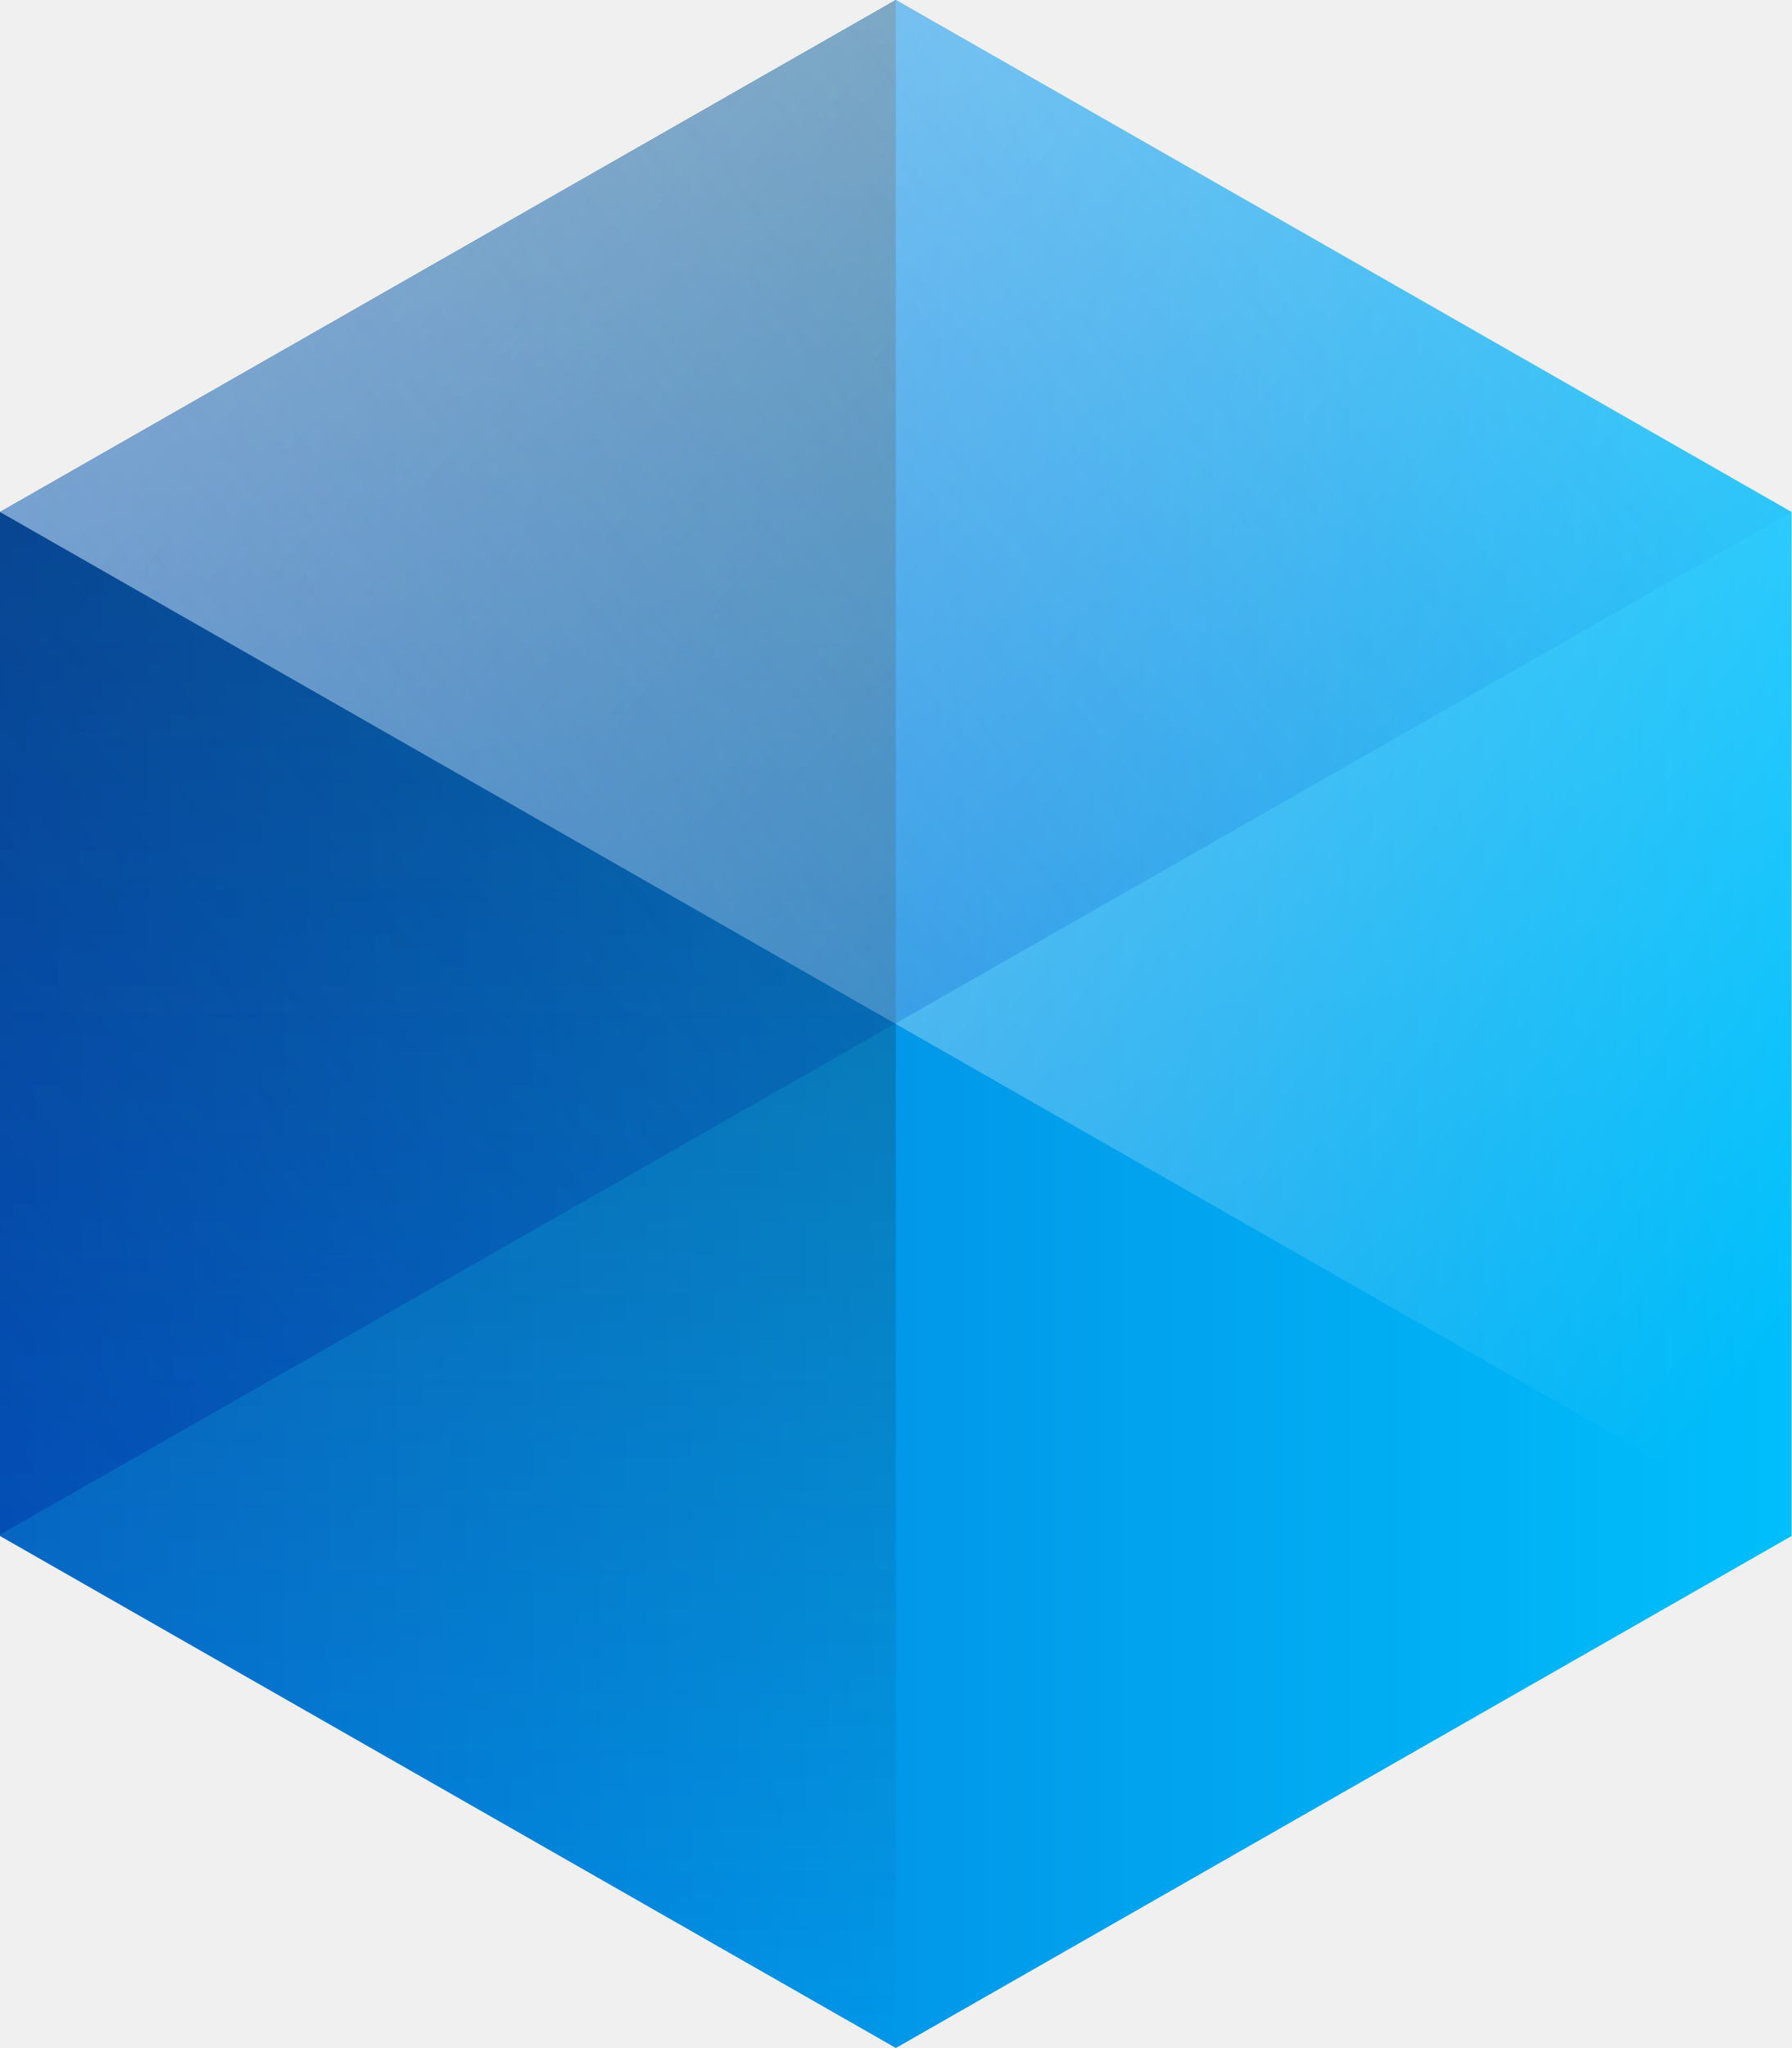
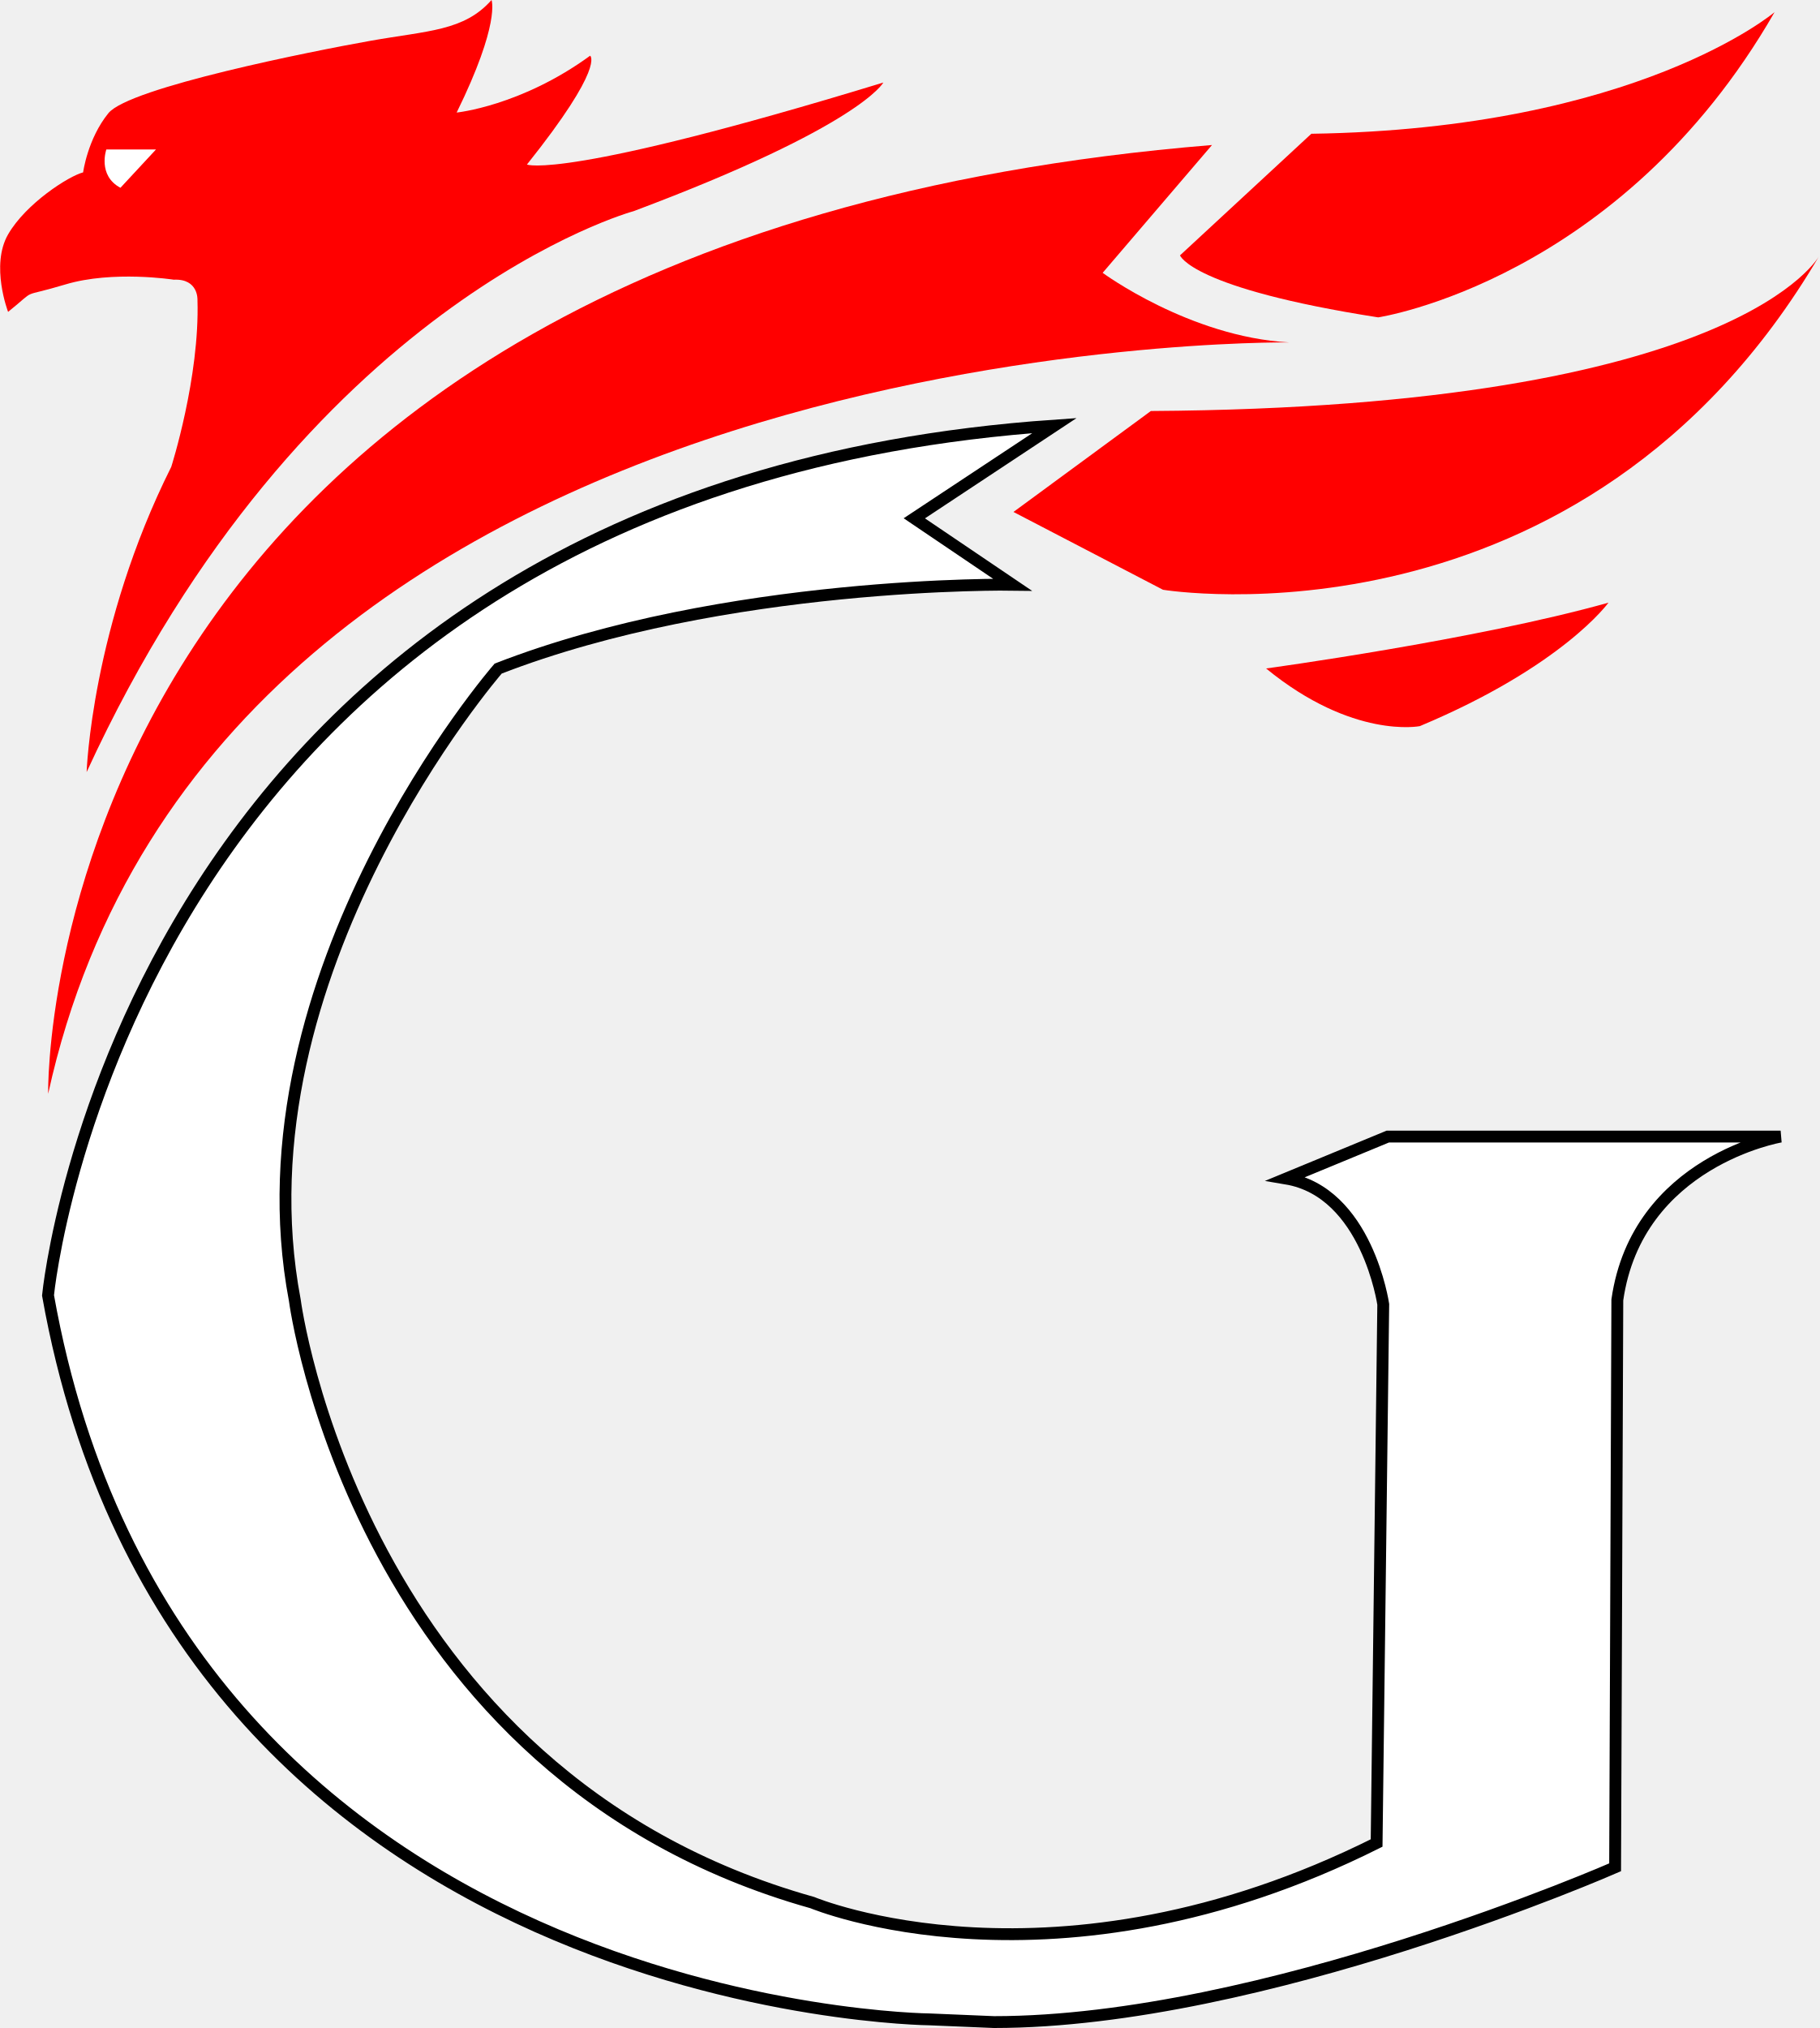
- <svg xmlns="http://www.w3.org/2000/svg" width="28" height="32">
+ <svg xmlns="http://www.w3.org/2000/svg" id="Layer_2" data-name="Layer 2" viewBox="0 0 460.8 513.5">
  <defs>
-     <linearGradient x1="50%" y1="0%" x2="50%" y2="100%" id="a">
-       <stop stop-color="#00BFFB" offset="0%" />
-       <stop stop-color="#0270D7" offset="100%" />
-     </linearGradient>
-     <linearGradient x1="50%" y1="0%" x2="50%" y2="100%" id="b">
-       <stop stop-color="#1F232A" stop-opacity=".48" offset="0%" />
-       <stop stop-color="#1F2329" stop-opacity="0" offset="100%" />
-     </linearGradient>
-     <linearGradient x1="87.665%" y1="103.739%" x2="-3.169%" y2="38.807%" id="c">
-       <stop stop-color="#FFF" stop-opacity="0" offset="0%" />
-       <stop stop-color="#FFF" stop-opacity=".64" offset="100%" />
-     </linearGradient>
-     <linearGradient x1="-14.104%" y1="111.262%" x2="109.871%" y2="26.355%" id="d">
-       <stop stop-color="#0270D7" offset="0%" />
-       <stop stop-color="#0270D7" stop-opacity="0" offset="100%" />
-     </linearGradient>
+     <style>.cls-1,.cls-3{fill:#fff;}.cls-1{stroke:#000;stroke-miterlimit:10;stroke-width:3px;}.cls-2{fill:red;}</style>
  </defs>
-   <g fill="none" fill-rule="evenodd">
-     <path fill="url(#a)" transform="rotate(90 14 16)" d="M6 2l-8 13.999L6 30h16l8-14.001L22 2z" />
-     <path fill="url(#b)" d="M14 0v32L0 24V8z" />
-     <path fill="url(#c)" d="M28 24L0 8l14.001-8L28 8z" />
-     <path fill-opacity=".48" fill="url(#d)" style="mix-blend-mode:multiply" d="M28 8L0 23.978V8l14.001-8L28 8z" />
-   </g>
+   <path class="cls-1" d="M351.34,298.41l25.71-10.62h99.5s-36.33,6.15-41.36,41.36l-.56,143.66S345.33,512,277.32,512l-16.21-.68S70.18,509.7,37.76,328c0,0,19.56-204,254.89-220.24l-35.5,23.48L282,148.05s-72.67-1.12-130.24,21.24c0,0-67.16,77.21-51.5,159.93,0,0,15.55,120.11,131.06,152.53,0,0,61.3,25.72,142.91-15.09l1.68-136.39S371.81,301.86,351.34,298.41Z" transform="translate(-25.6 0)" />
+   <path class="cls-2" d="M346.24,169.26s53.08-7.22,86.7-16.66c0,0-11.5,16.07-47.77,31.26C385.17,183.86,368.21,187.25,346.24,169.26Z" transform="translate(-25.6 0)" />
+   <path class="cls-2" d="M317.06,104.07l-34.8,25.56,37.87,19.7S426.36,166.88,486.4,64.66C486.4,64.66,466.39,103.15,317.06,104.07Z" transform="translate(-25.6 0)" />
+   <path class="cls-2" d="M357.7,33.87,324.44,64.66s2.78,8.31,50.19,15.7c0,0,61.27-9.23,100.38-77.28C475,3.08,440.22,32.64,357.7,33.87Z" transform="translate(-25.6 0)" />
+   <path class="cls-2" d="M332.54,36.72,304.85,69.08S326.79,85.26,352,86.7c0,0-271.76-3.4-314.2,190.24C37.76,276.94,33.88,61.17,332.54,36.72Z" transform="translate(-25.6 0)" />
+   <path class="cls-2" d="M47.54,195.49s1.2-36.83,21.43-77.28c0,0,7.24-22.64,6.64-42.26,0,0,.3-5.43-6-5.13,0,0-15.39-2.42-27.47,1.21s-6.64.6-14.49,6.94c0,0-4.53-11.77,0-19.62s15.4-14.79,19-15.7c0,0,1.12-8.5,6.41-15s51.84-15.74,66.37-18.32S143.15,7.87,150.08,0c0,0,2.3,5.84-8.83,28.5,0,0,16.29-1.63,33.8-14.39,0,0,3.93,2.58-16,27.55,0,0,9,4.07,90.25-20.76,0,0-5.7,11-63.24,32.57C186,53.47,102.38,76.28,47.54,195.49Z" transform="translate(-25.6 0)" />
+   <path class="cls-3" d="M52.53,37.85s-2.29,6.56,3.57,9.7l9-9.7Z" transform="translate(-25.6 0)" />
</svg>
